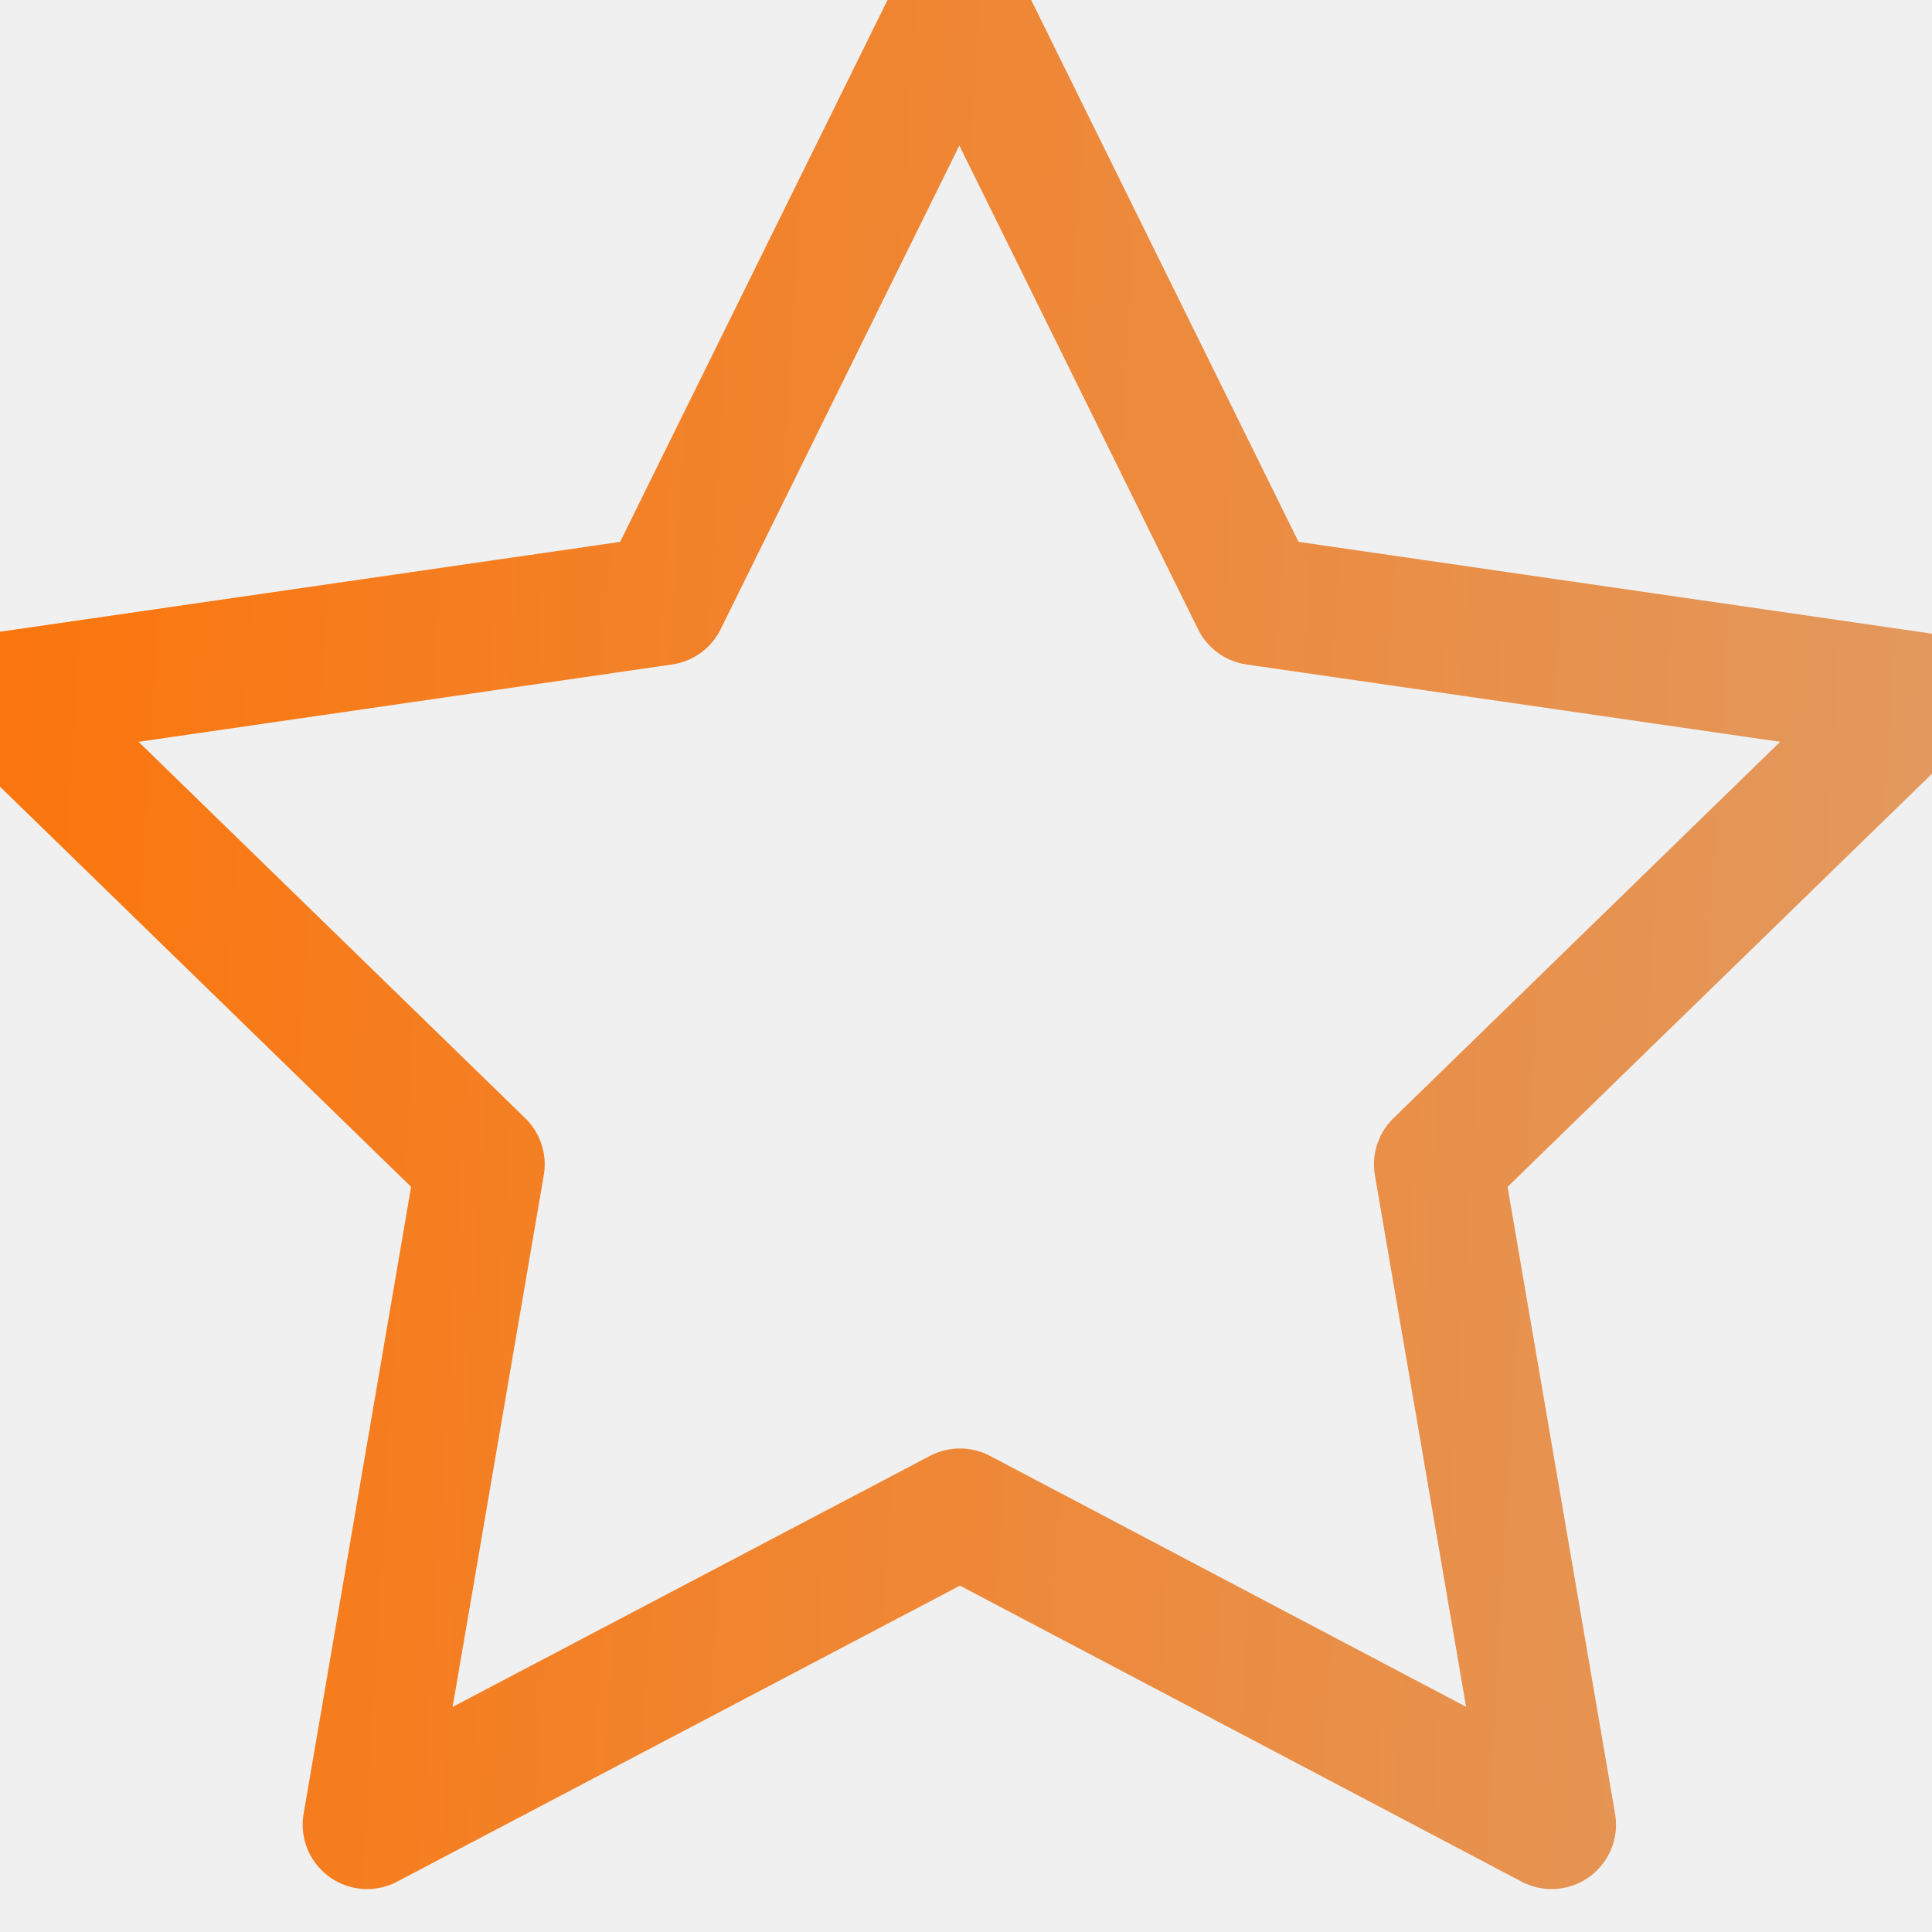
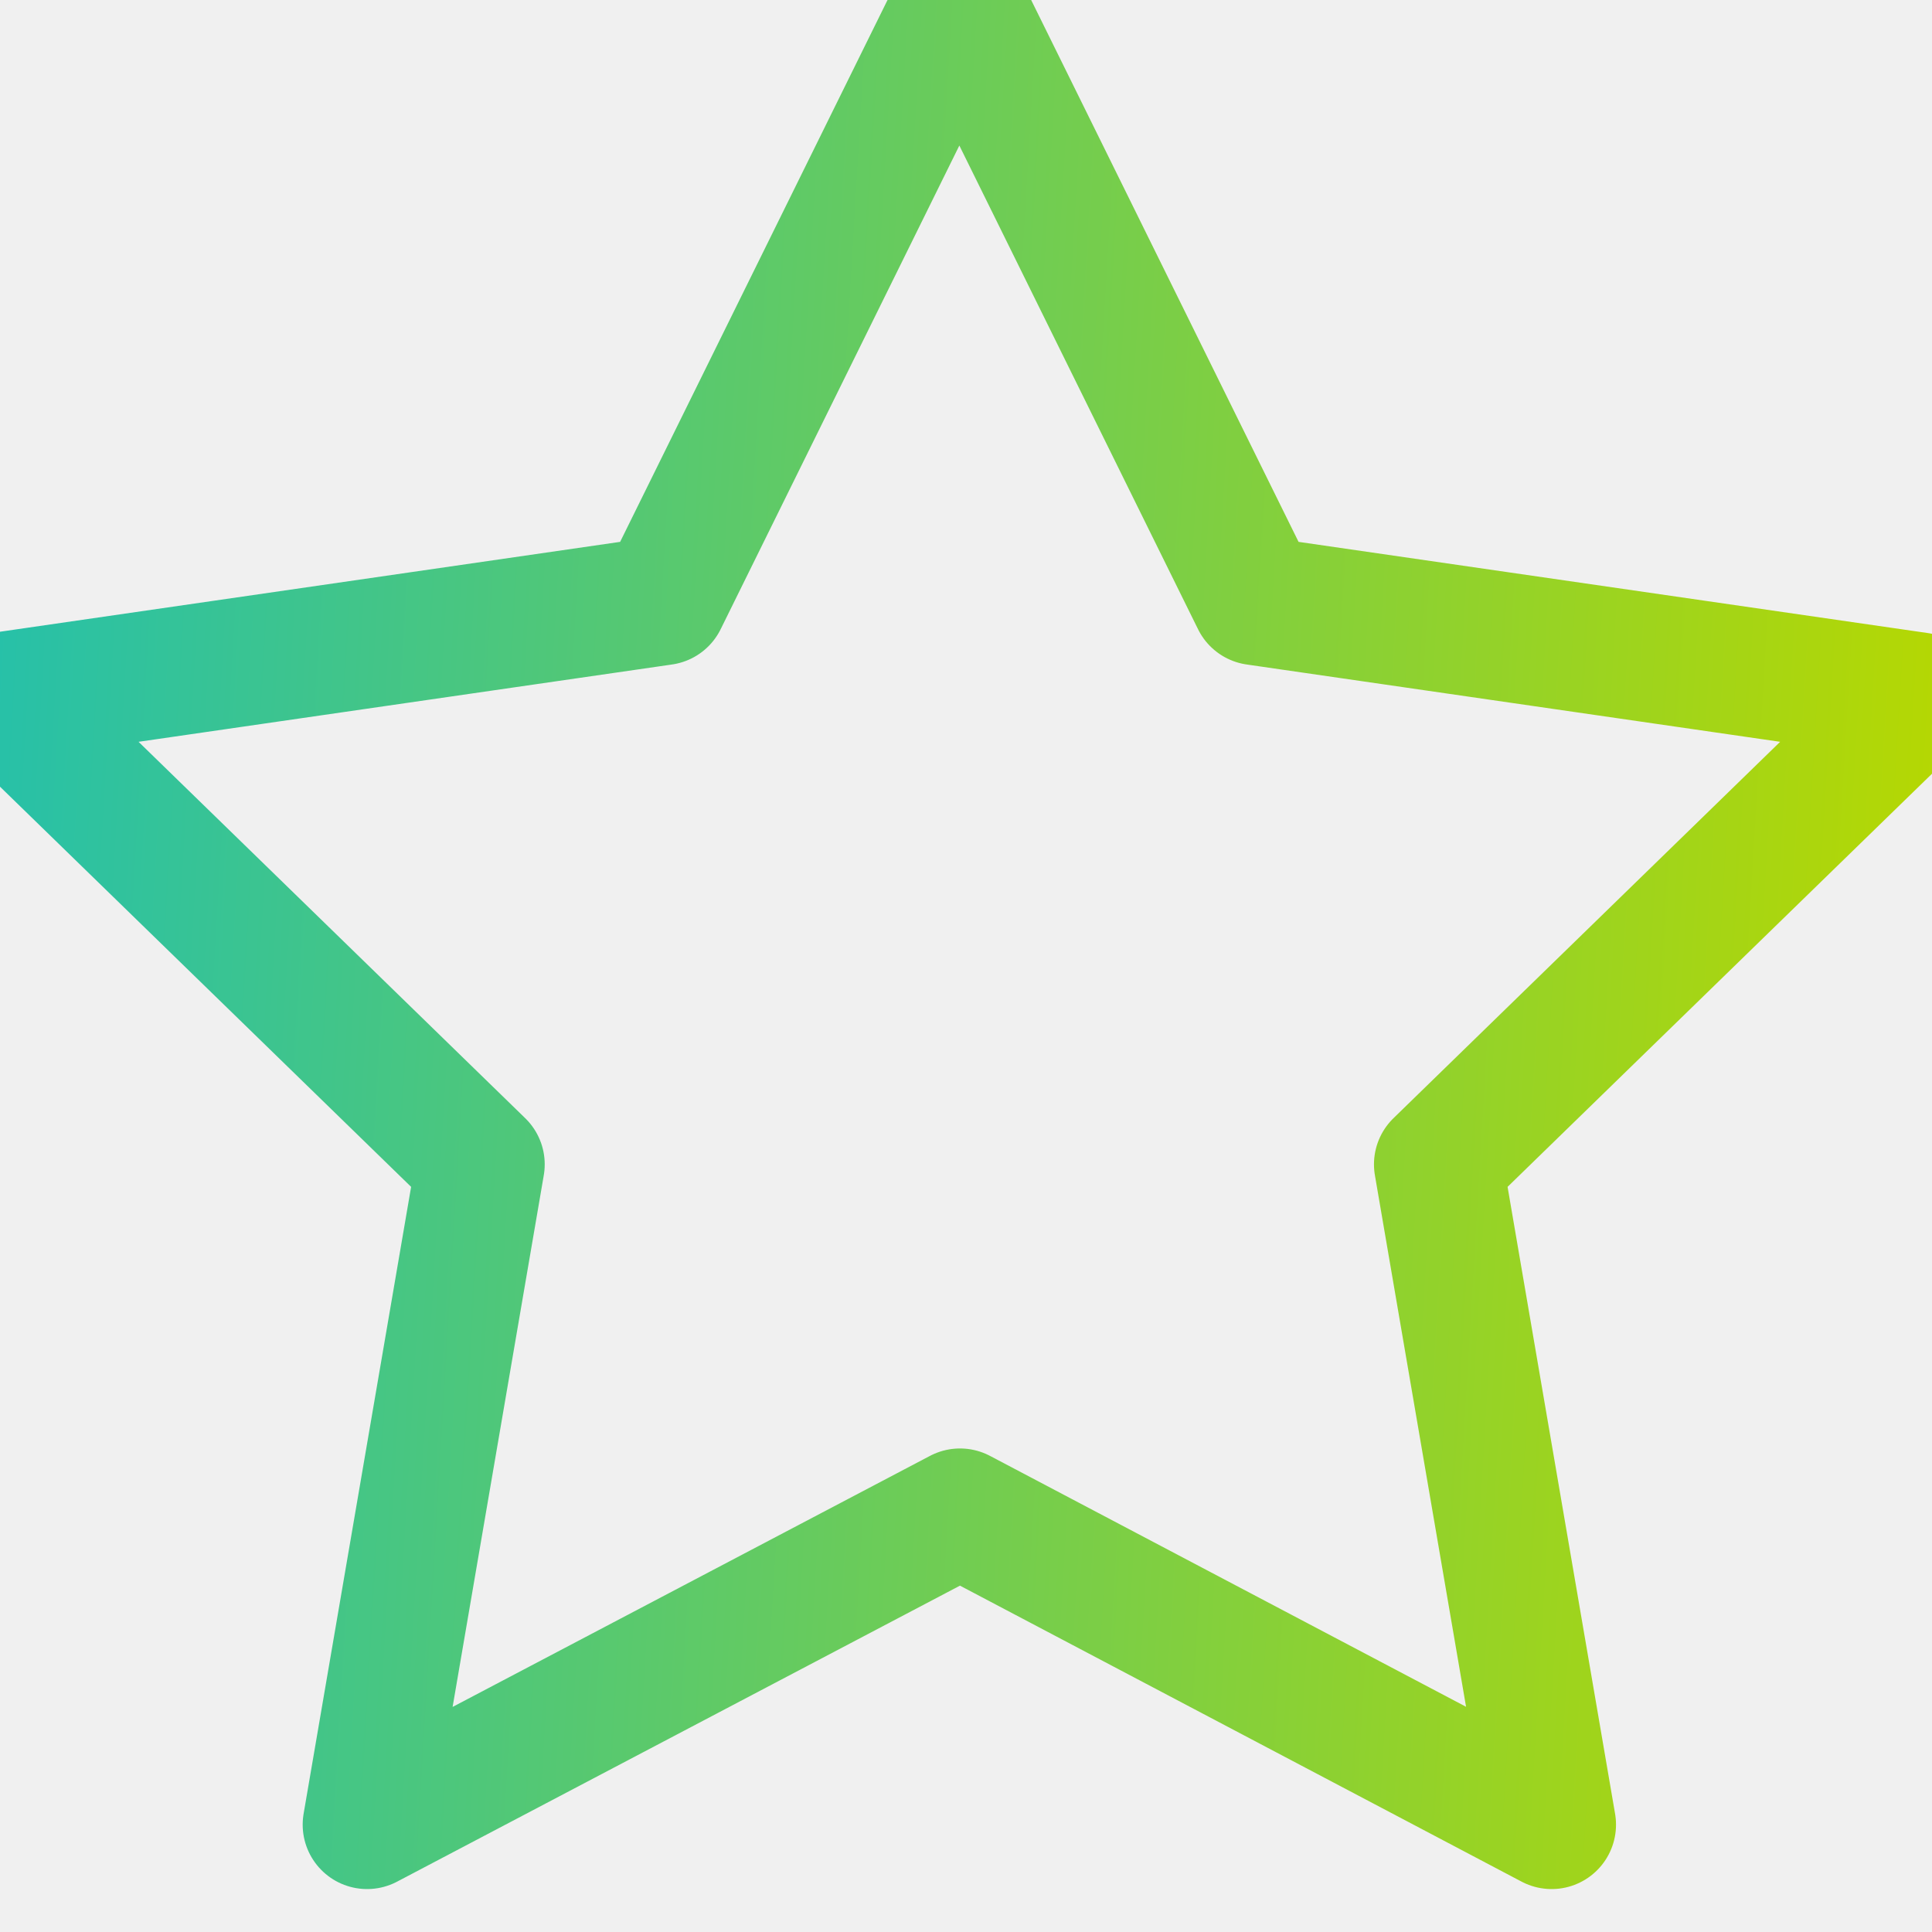
<svg xmlns="http://www.w3.org/2000/svg" width="18" height="18" viewBox="0 0 18 18" fill="none">
  <g clip-path="url(#clip0_543_4157)">
    <path d="M8.944 14.095L3.42 17L4.475 10.848L-0 6.492L6.176 5.597L8.938 0L11.7 5.597L17.876 6.492L13.401 10.848L14.456 17L8.944 14.095Z" stroke="url(#paint0_linear_543_4157)" stroke-width="1.2" stroke-linecap="round" stroke-linejoin="round" />
  </g>
  <defs>
    <linearGradient id="paint0_linear_543_4157" x1="-2.635" y1="3.85998e-06" x2="18.72" y2="1.263" gradientUnits="userSpaceOnUse">
-       <stop stop-color="#FF7000" />
-       <stop offset="1" stop-color="#E2995F" />
+       <stop stop-color="#10bdc3" />
+       <stop offset="1" stop-color="#b7d800" />
    </linearGradient>
    <clipPath id="clip0_543_4157">
      <rect width="18" height="18" fill="white" />
    </clipPath>
  </defs>
</svg>
